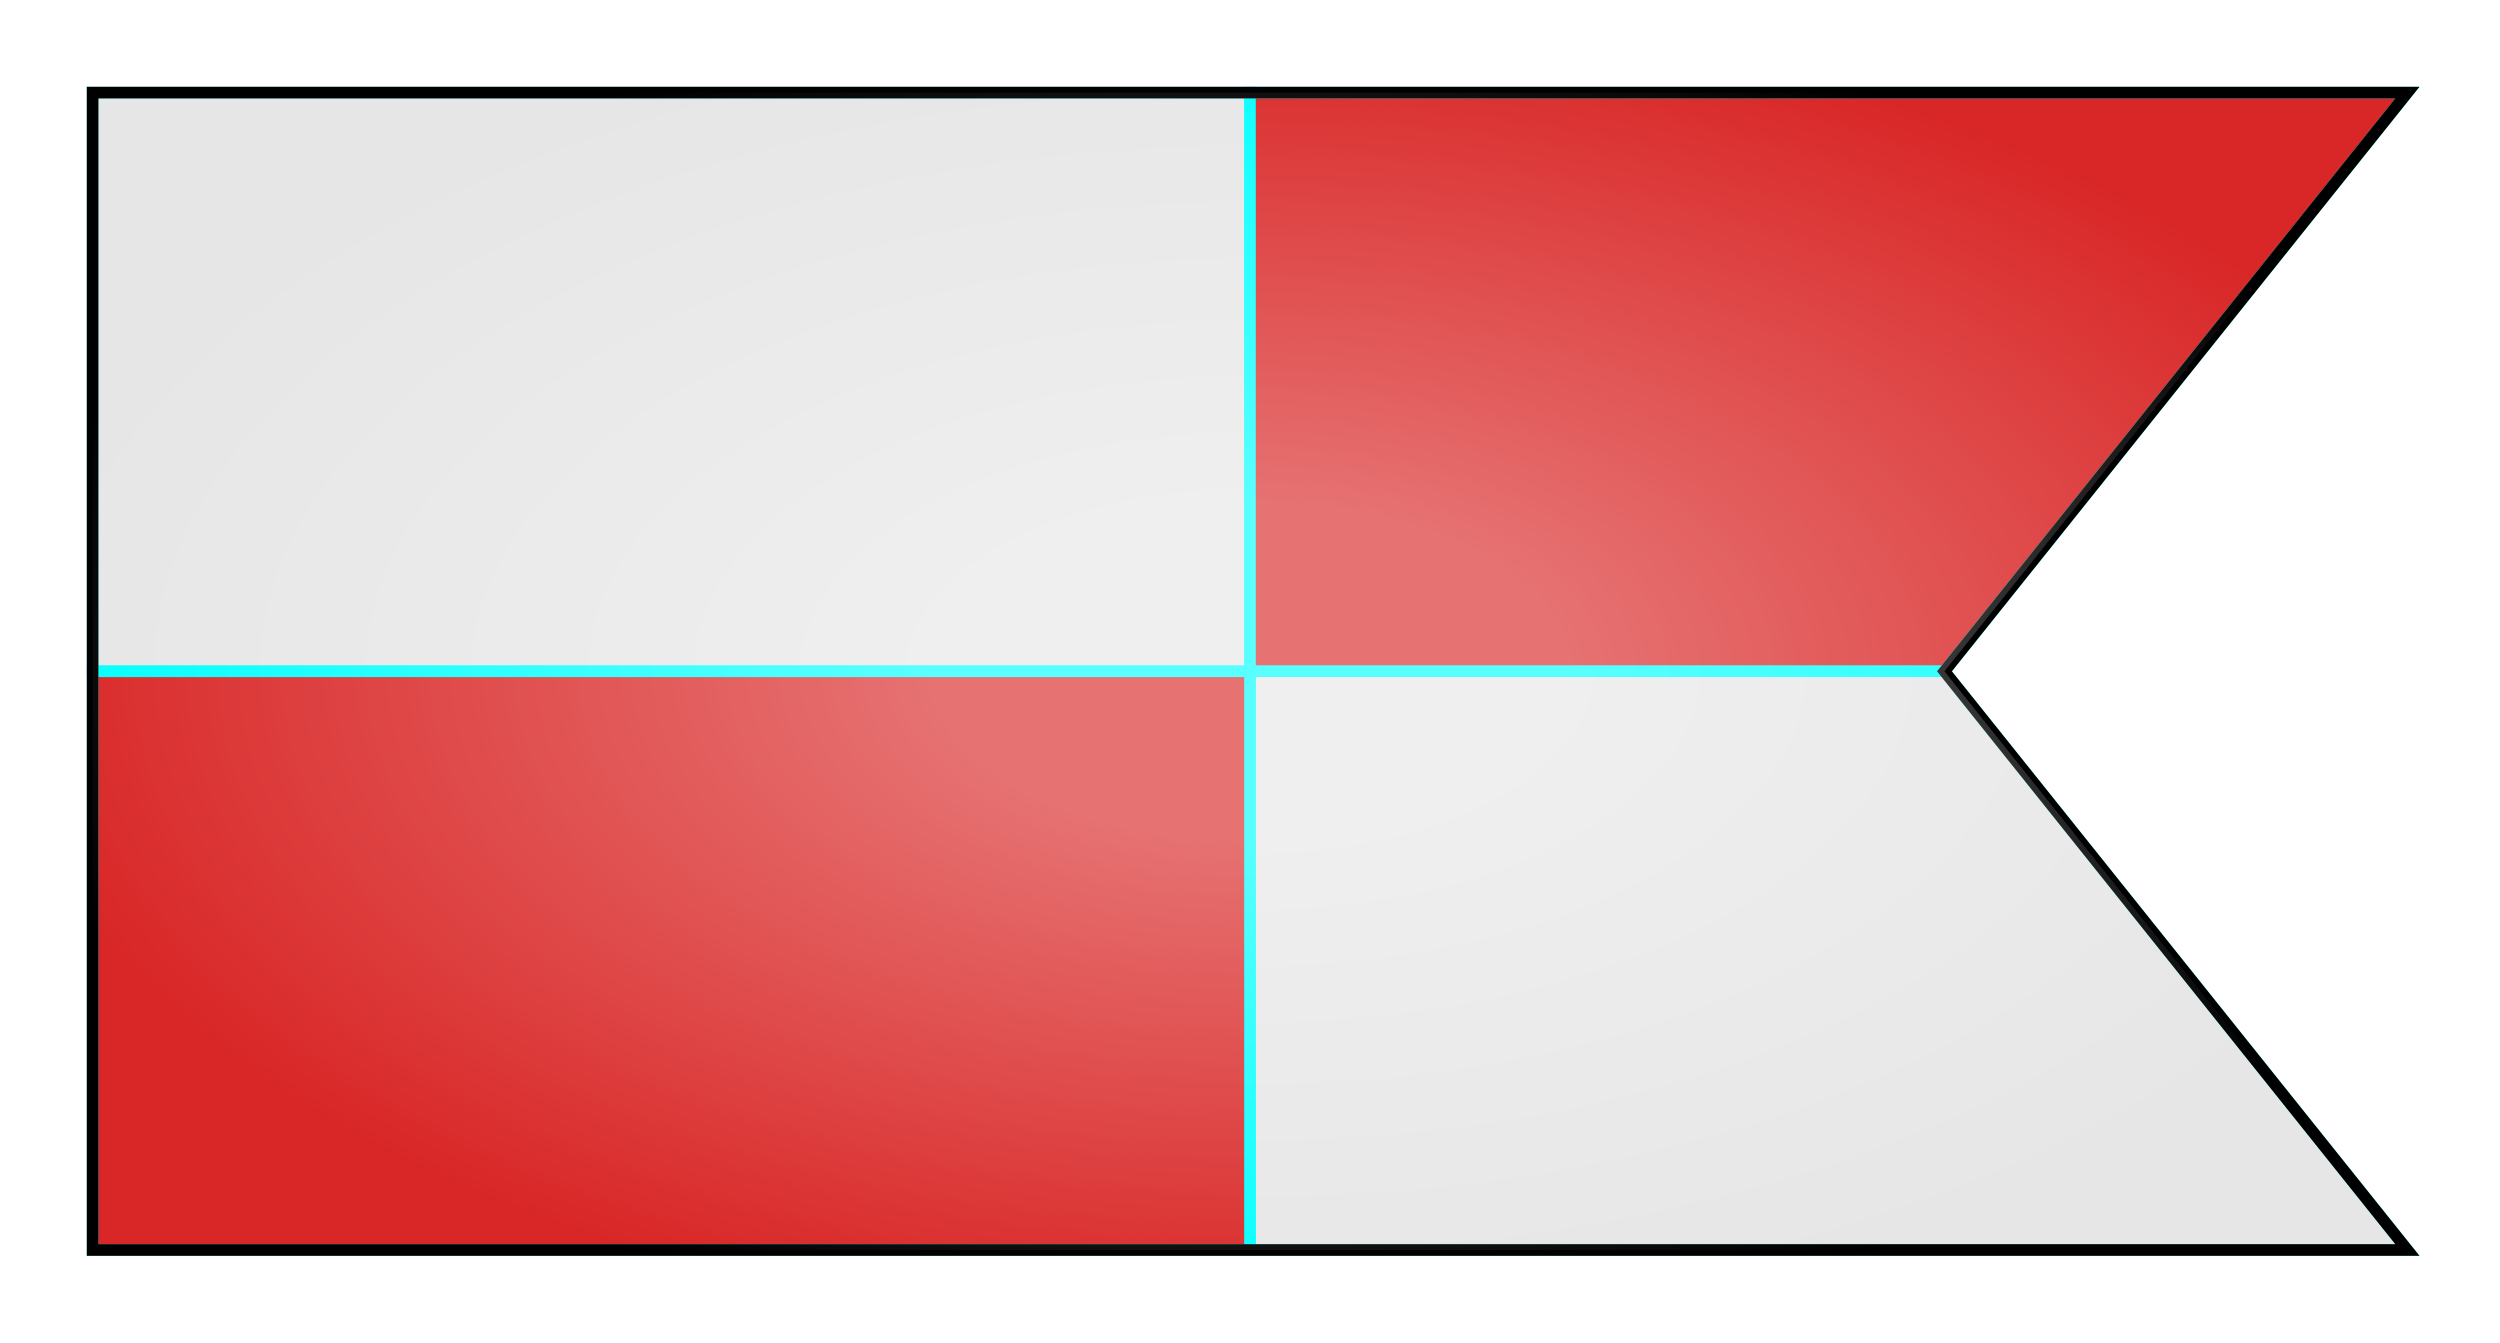
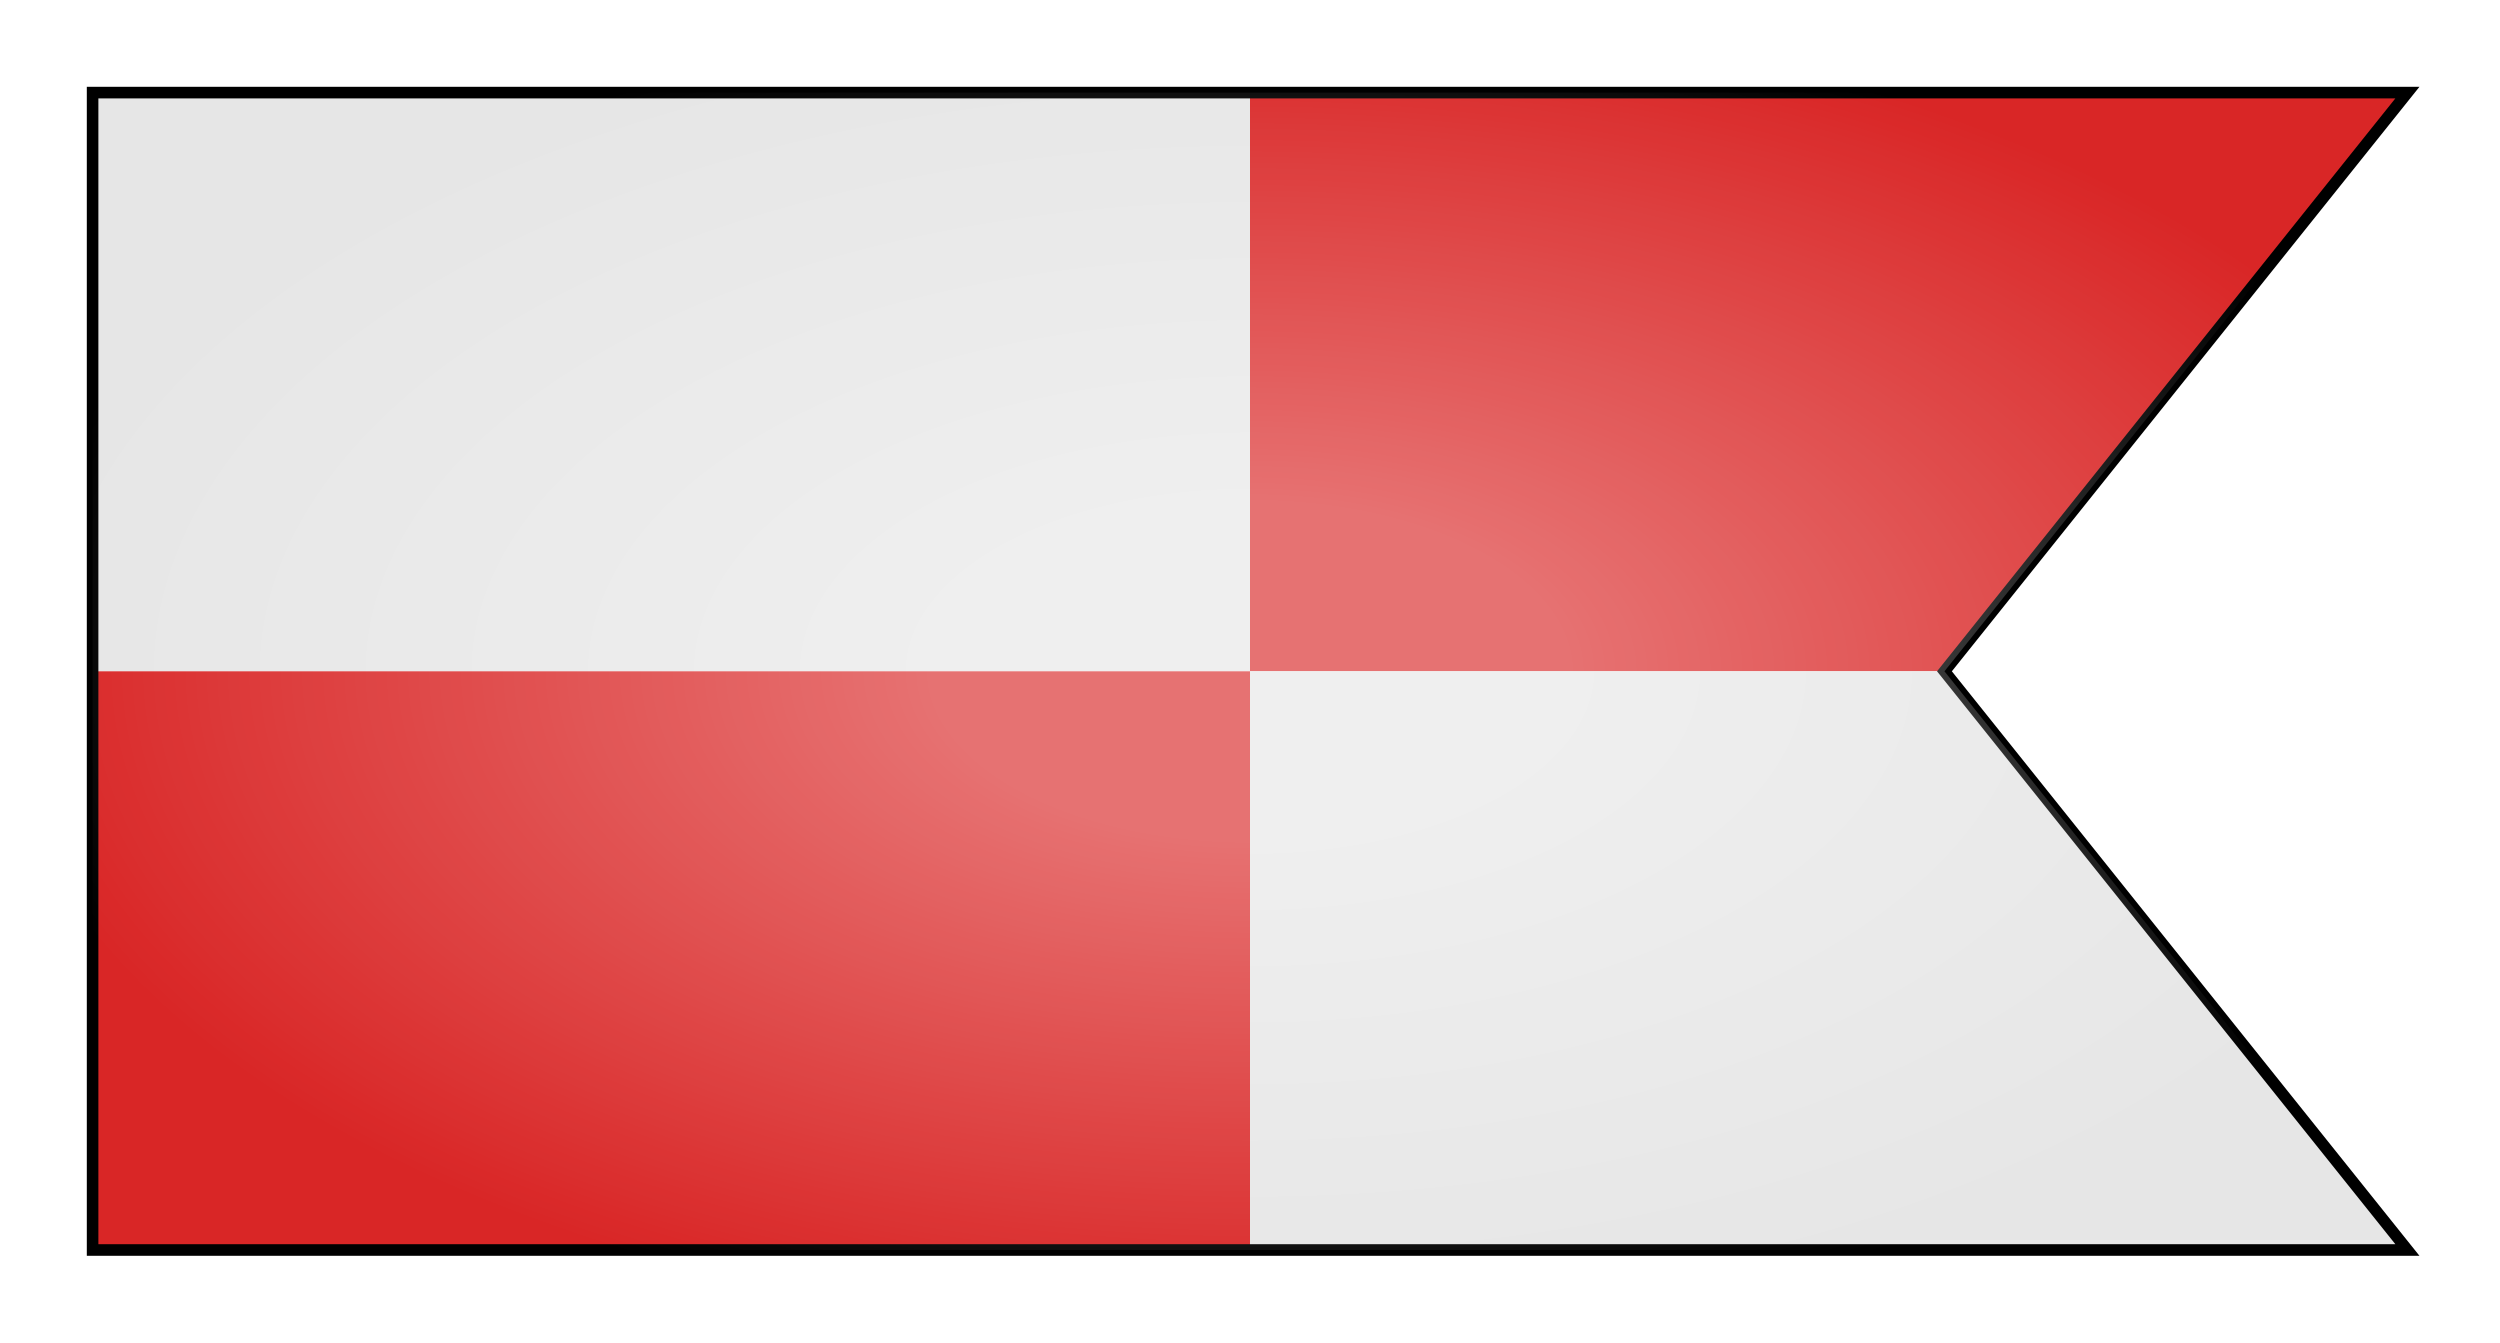
<svg xmlns="http://www.w3.org/2000/svg" height="116.0" width="216.0">
  <defs>
    <clipPath id="contour">
      <path d="M 8.0,8.0 L 208.0,8.0 L 168.0,58.0 L 208.0,108.0 L 8.0,108.0 L 8.0,8.0 Z" />
    </clipPath>
    <radialGradient id="lighting">
      <stop offset="25%" stop-color="white" stop-opacity="35%" />
      <stop offset="100%" stop-color="white" stop-opacity="0%" />
    </radialGradient>
  </defs>
  <g transform="translate(8.0,8.0)">
-     <path d="M 0.0,0.0 L 0.0,50.0 L 100.0,50.0 L 100.0,0.0 L 0.0,0.0 Z" style="fill: rgb(230, 230, 230); stroke-width: 1px; stroke: rgb(0, 255, 255);" />
-     <path d="M 100.0,0.0 L 100.0,50.0 L 160.0,50.0 L 200.0,0.0 L 100.0,0.0 Z" style="fill: rgb(217, 38, 38); stroke-width: 1px; stroke: rgb(0, 255, 255);" />
-     <path d="M 100.0,50.0 L 100.0,100.0 L 200.0,100.0 L 160.0,50.0 L 100.0,50.0 Z" style="fill: rgb(230, 230, 230); stroke-width: 1px; stroke: rgb(0, 255, 255);" />
-     <path d="M 0.0,50.0 L 0.0,100.0 L 100.0,100.0 L 100.0,50.0 L 0.0,50.0 Z" style="fill: rgb(217, 38, 38); stroke-width: 1px; stroke: rgb(0, 255, 255);" />
+     <path d="M 0.0,0.0 L 0.0,50.0 L 100.0,50.0 L 100.0,0.0 L 0.0,0.0 Z" style="fill: rgb(230, 230, 230); stroke-width: 1px; stroke: none;" />
+     <path d="M 100.0,0.0 L 100.0,50.0 L 160.0,50.0 L 200.0,0.0 L 100.0,0.0 Z" style="fill: rgb(217, 38, 38); stroke-width: 1px; stroke: none;" />
+     <path d="M 100.0,50.0 L 100.0,100.0 L 200.0,100.0 L 160.0,50.0 L 100.0,50.0 Z" style="fill: rgb(230, 230, 230); stroke-width: 1px; stroke: none;" />
+     <path d="M 0.0,50.0 L 0.0,100.0 L 100.0,100.0 L 100.0,50.0 L 0.0,50.0 Z" style="fill: rgb(217, 38, 38); stroke-width: 1px; stroke: none;" />
    <path d="M 0.0,0.0 L 200.0,0.0 L 160.0,50.0 L 200.0,100.0 L 0.0,100.0 L 0.0,0.0 Z" style="fill: none; stroke-width: 1px; stroke: rgb(0, 0, 0);" />
  </g>
  <rect clip-path="url(#contour)" fill="url(#lighting)" height="116.0" width="216.0" x="0.0" y="0.0" />
</svg>
